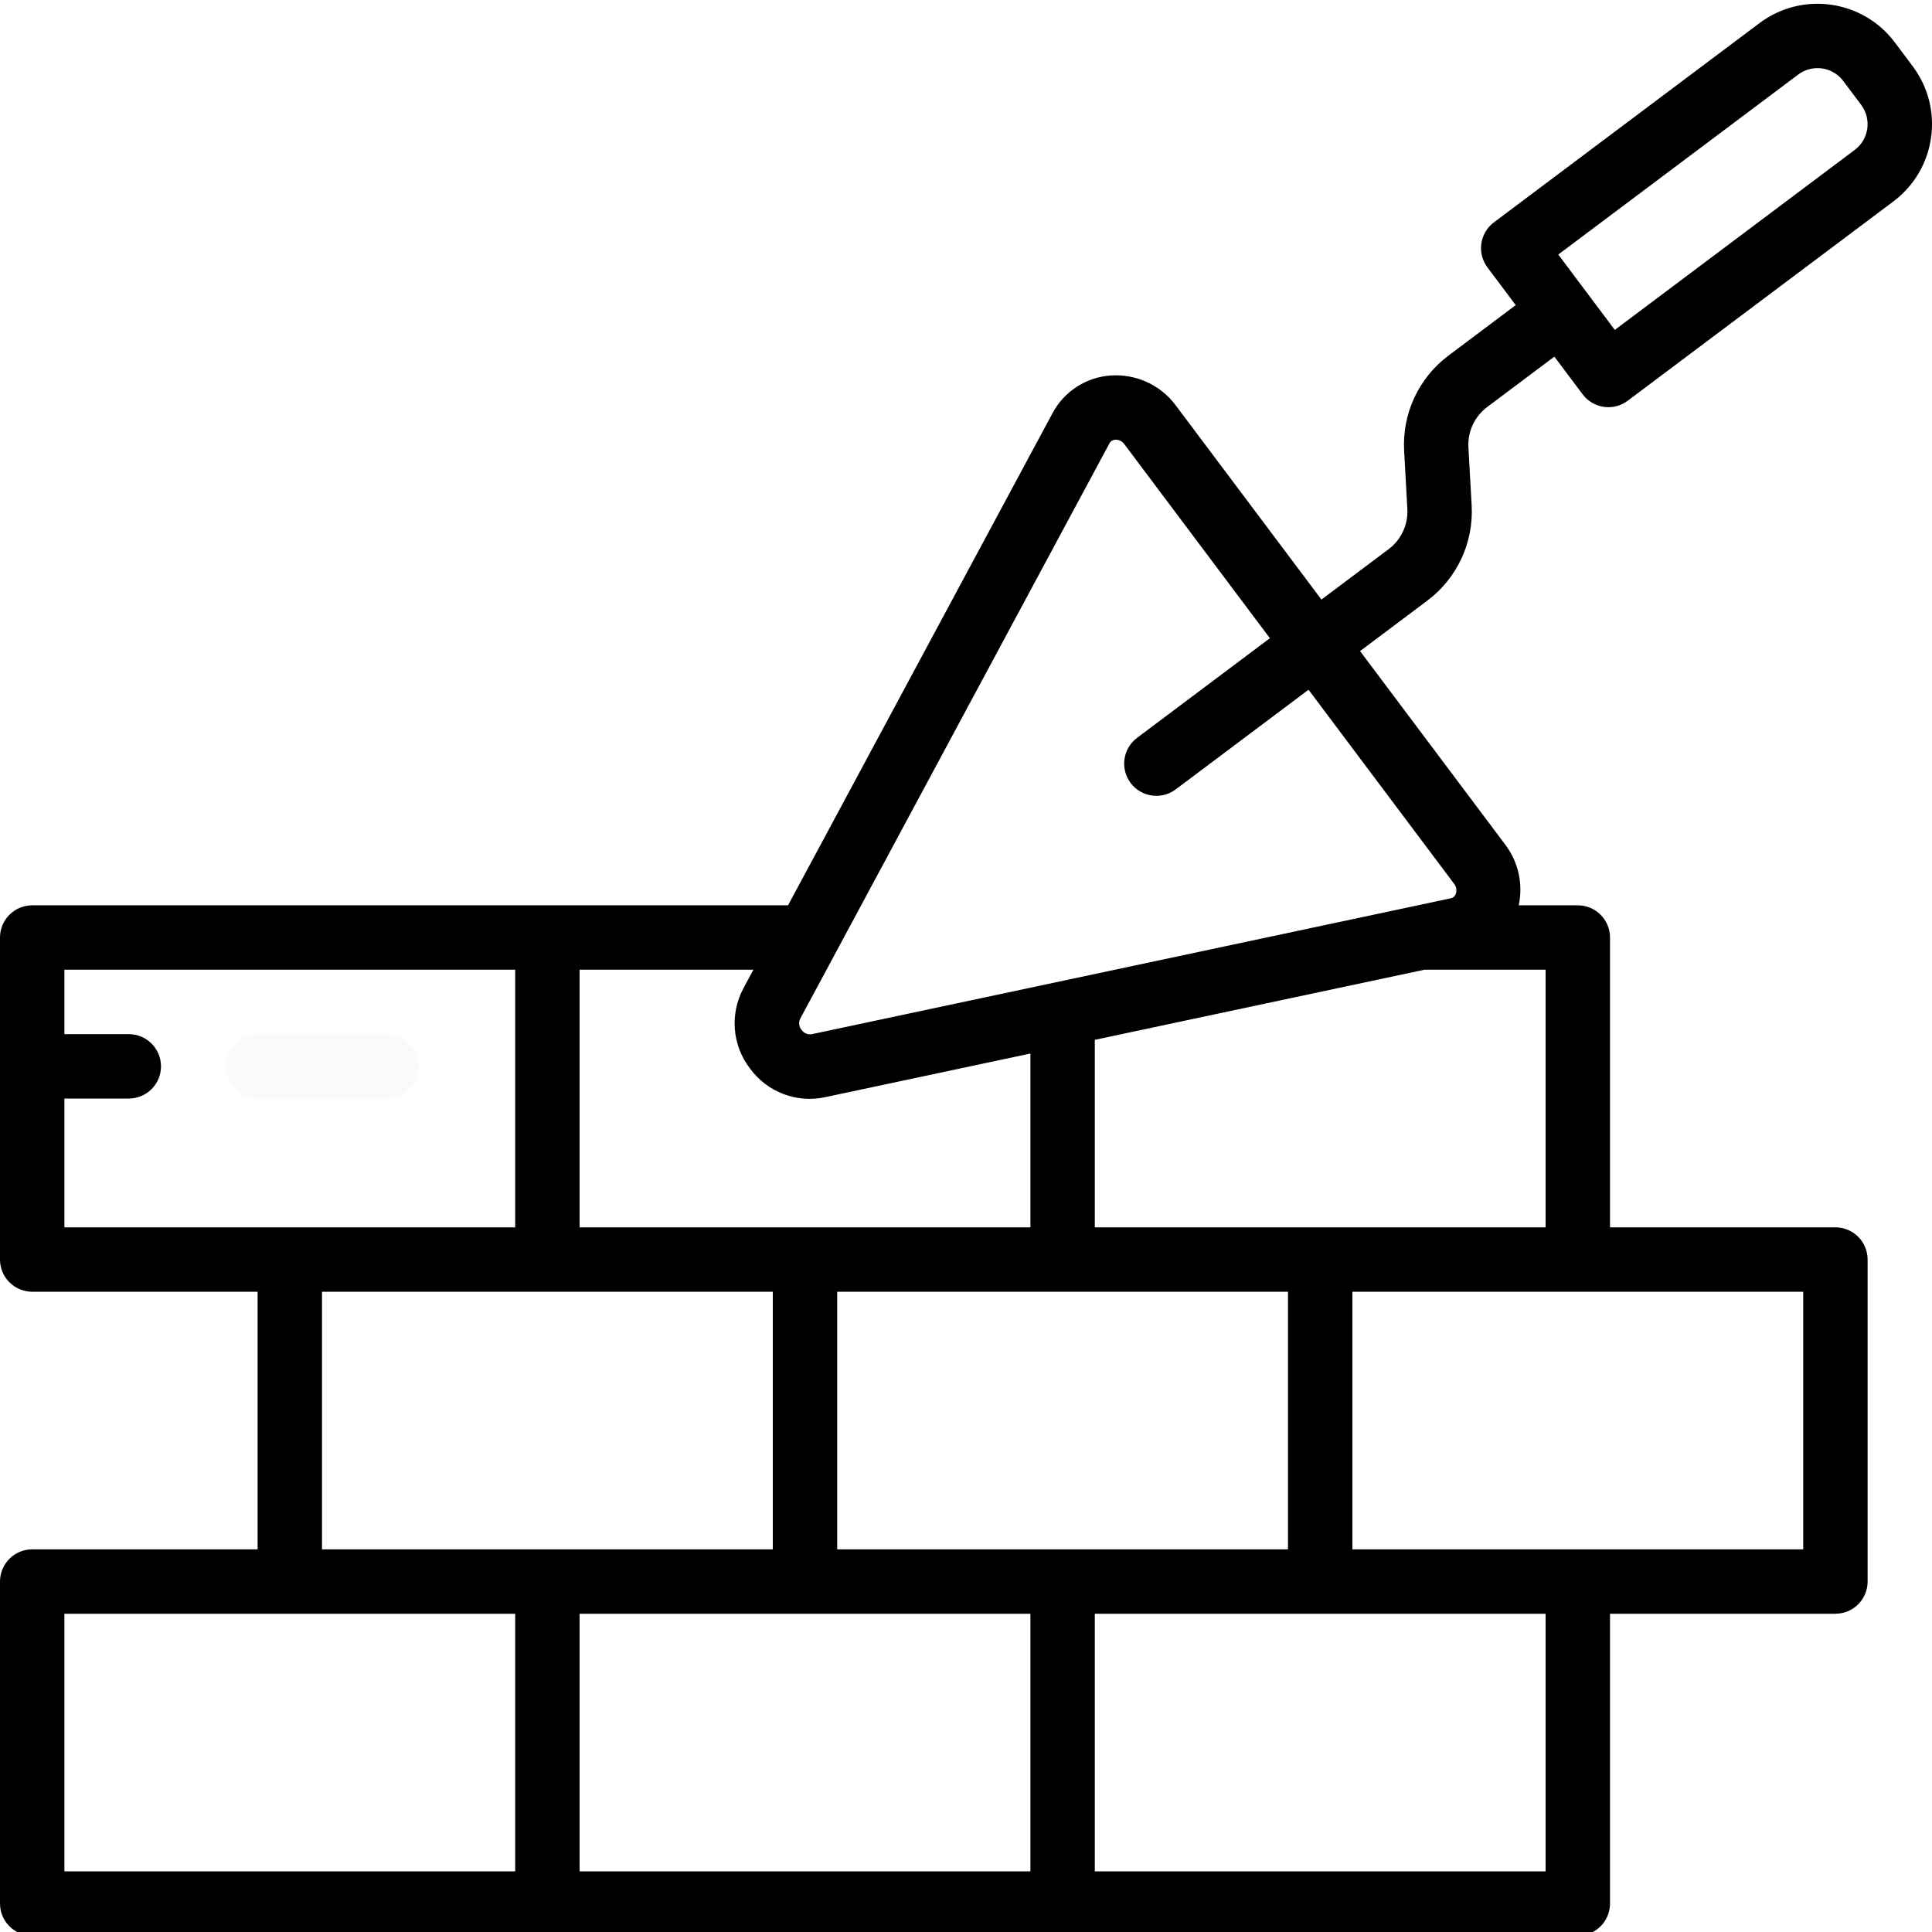
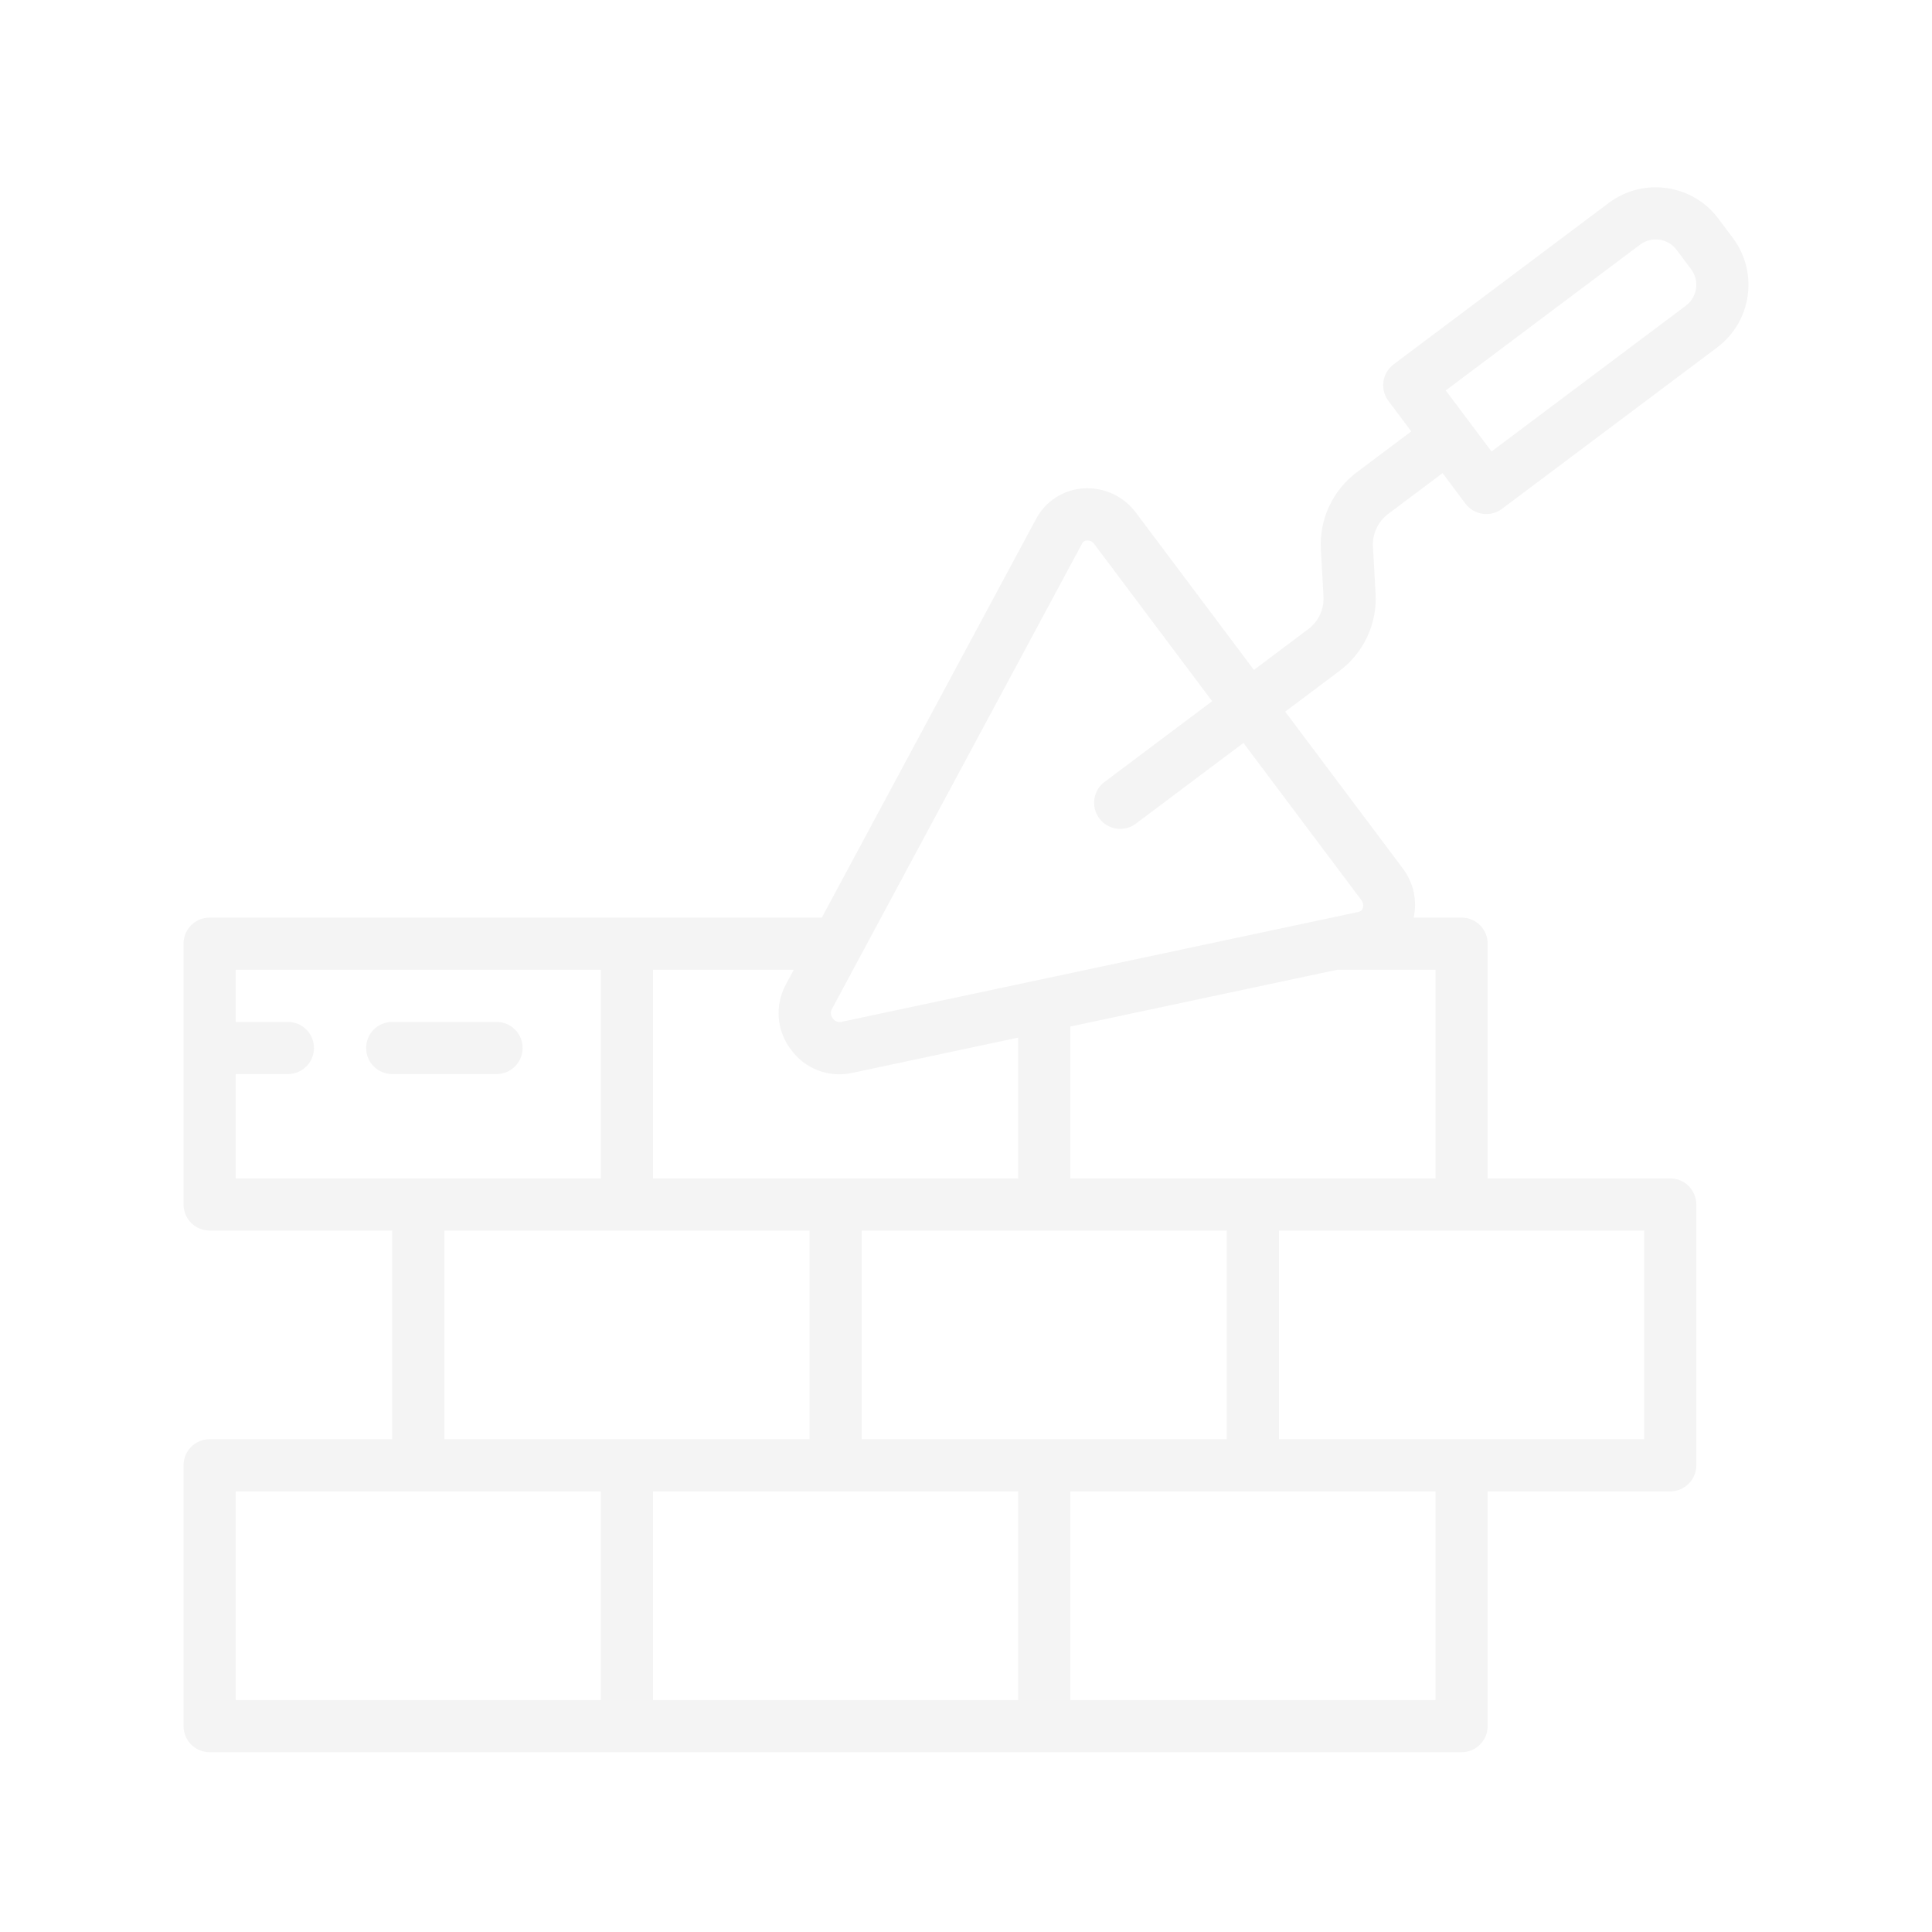
- <svg xmlns="http://www.w3.org/2000/svg" height="511pt" viewBox="0 0 511.998 511" width="511pt">
-   <path d="m8.535 512.488h409.598c4.715 0 8.535-3.82 8.535-8.531v-76.801h59.73c4.715 0 8.535-3.82 8.535-8.531v-85.336c0-4.711-3.82-8.531-8.535-8.531h-59.73v-76.801c0-4.715-3.82-8.535-8.535-8.535h-15.66c1.203-5.578-.07-11.406-3.488-15.977l-38.559-51.398 17.805-13.355c7.91-5.922 12.328-15.414 11.77-25.281l-.855-15.367c-.234-4.168 1.633-8.176 4.973-10.68l17.801-13.352 7.492 9.984c1.355 1.809 3.375 3.008 5.617 3.328.398.055.801.086 1.207.082 1.848.004 3.645-.598 5.121-1.707l70.406-52.816c11.305-8.48 13.598-24.523 5.117-35.832l-4.742-6.328c-8.492-11.293-24.527-13.578-35.84-5.109l-70.398 52.812c-3.77 2.828-4.535 8.18-1.707 11.949l7.488 9.984-17.801 13.355c-7.91 5.922-12.332 15.41-11.77 25.277l.852 15.367c.238 4.168-1.629 8.18-4.969 10.68l-17.801 13.355-38.562-51.398c-4.035-5.465-10.59-8.477-17.367-7.98-6.465.469-12.242 4.219-15.309 9.934l-70.117 130.473h-200.301c-4.715 0-8.535 3.82-8.535 8.535v85.332c0 4.715 3.82 8.535 8.535 8.535h59.73v68.266h-59.73c-4.715 0-8.535 3.82-8.535 8.535v85.332c0 4.711 3.82 8.531 8.535 8.531zm468.004-493.227c3.766-2.828 9.113-2.066 11.945 1.703l4.742 6.328c2.824 3.77 2.059 9.113-1.707 11.941l-63.582 47.699-14.98-19.977zm-322.938 407.895h119.465v68.266h-119.465zm68.266-85.332h119.465v68.266h-119.465zm187.734 153.598h-119.469v-68.266h119.469zm68.266-85.332h-119.469v-68.266h119.469zm-68.266-85.332h-119.469v-49.691l87.344-18.578h32.125zm-115.609-207.723c.289-.598.891-.98 1.555-1l.168-.008c.906.016 1.746.465 2.262 1.207l38.555 51.398-35.203 26.41c-3.77 2.828-4.535 8.176-1.707 11.949 2.828 3.77 8.176 4.531 11.949 1.707l35.203-26.41 38.559 51.398c.613.75.793 1.762.469 2.672-.203.633-.738 1.098-1.395 1.215l-169.293 36c-1.051.164-2.105-.285-2.711-1.16-.68-.82-.816-1.961-.352-2.922zm-95.238 165.621c4.547 6.254 12.352 9.234 19.91 7.609l54.402-11.57v46.062h-119.465v-68.27h46.059l-2.645 4.922c-3.656 6.809-2.973 15.125 1.738 21.246zm-181.688 7.969h17.066c4.715 0 8.535-3.82 8.535-8.535 0-4.711-3.82-8.531-8.535-8.531h-17.066v-17.07h119.469v68.27h-119.469zm68.266 51.199h119.469v68.266h-119.469zm-68.266 85.332h119.469v68.266h-119.469zm0 0" />
-   <path fill="#FAFAFA" d="m110.934 282.09c0-4.711-3.82-8.531-8.535-8.531h-34.133c-4.711 0-8.531 3.82-8.531 8.531 0 4.715 3.82 8.535 8.531 8.535h34.133c4.715 0 8.535-3.82 8.535-8.535zm0 0" />
+ <svg xmlns="http://www.w3.org/2000/svg" version="1.1" width="512" height="512" x="0" y="0" viewBox="0 0 511.998 511" style="enable-background:new 0 0 512 512" xml:space="preserve" class="">
+   <g transform="matrix(0.81,0,0,0.81,48.63986,48.73382)">
+     <path d="m8.535 512.488h409.598c4.715 0 8.535-3.82 8.535-8.531v-76.801h59.73c4.715 0 8.535-3.82 8.535-8.531v-85.336c0-4.711-3.82-8.531-8.535-8.531h-59.73v-76.801c0-4.715-3.82-8.535-8.535-8.535h-15.66c1.203-5.578-.07-11.406-3.488-15.977l-38.559-51.398 17.805-13.355c7.91-5.922 12.328-15.414 11.77-25.281l-.855-15.367c-.234-4.168 1.633-8.176 4.973-10.68l17.801-13.352 7.492 9.984c1.355 1.809 3.375 3.008 5.617 3.328.398.055.801.086 1.207.082 1.848.004 3.645-.598 5.121-1.707l70.406-52.816c11.305-8.48 13.598-24.523 5.117-35.832l-4.742-6.328c-8.492-11.293-24.527-13.578-35.84-5.109l-70.398 52.812c-3.77 2.828-4.535 8.18-1.707 11.949l7.488 9.984-17.801 13.355c-7.91 5.922-12.332 15.41-11.77 25.277l.852 15.367c.238 4.168-1.629 8.18-4.969 10.68l-17.801 13.355-38.562-51.398c-4.035-5.465-10.59-8.477-17.367-7.98-6.465.469-12.242 4.219-15.309 9.934l-70.117 130.473h-200.301c-4.715 0-8.535 3.82-8.535 8.535v85.332c0 4.715 3.82 8.535 8.535 8.535h59.73v68.266h-59.73c-4.715 0-8.535 3.82-8.535 8.535v85.332c0 4.711 3.82 8.531 8.535 8.531zm468.004-493.227c3.766-2.828 9.113-2.066 11.945 1.703l4.742 6.328c2.824 3.77 2.059 9.113-1.707 11.941l-63.582 47.699-14.98-19.977zm-322.938 407.895h119.465v68.266h-119.465zm68.266-85.332h119.465v68.266h-119.465zm187.734 153.598h-119.469v-68.266h119.469zm68.266-85.332h-119.469v-68.266h119.469zm-68.266-85.332h-119.469v-49.691l87.344-18.578h32.125zm-115.609-207.723c.289-.598.891-.98 1.555-1l.168-.008c.906.016 1.746.465 2.262 1.207l38.555 51.398-35.203 26.41c-3.77 2.828-4.535 8.176-1.707 11.949 2.828 3.77 8.176 4.531 11.949 1.707l35.203-26.41 38.559 51.398c.613.75.793 1.762.469 2.672-.203.633-.738 1.098-1.395 1.215l-169.293 36c-1.051.164-2.105-.285-2.711-1.16-.68-.82-.816-1.961-.352-2.922zm-95.238 165.621c4.547 6.254 12.352 9.234 19.91 7.609l54.402-11.57v46.062h-119.465v-68.27h46.059l-2.645 4.922c-3.656 6.809-2.973 15.125 1.738 21.246zm-181.688 7.969h17.066c4.715 0 8.535-3.82 8.535-8.535 0-4.711-3.82-8.531-8.535-8.531h-17.066v-17.07h119.469v68.27h-119.469zm68.266 51.199h119.469v68.266h-119.469zm-68.266 85.332h119.469v68.266h-119.469zm0 0" fill="#f4f4f4" data-original="#000000" style="" class="" />
+     <path d="m110.934 282.09c0-4.711-3.82-8.531-8.535-8.531h-34.133c-4.711 0-8.531 3.82-8.531 8.531 0 4.715 3.82 8.535 8.531 8.535h34.133c4.715 0 8.535-3.82 8.535-8.535zm0 0" fill="#f4f4f4" data-original="#000000" style="" class="" />
+   </g>
</svg>
